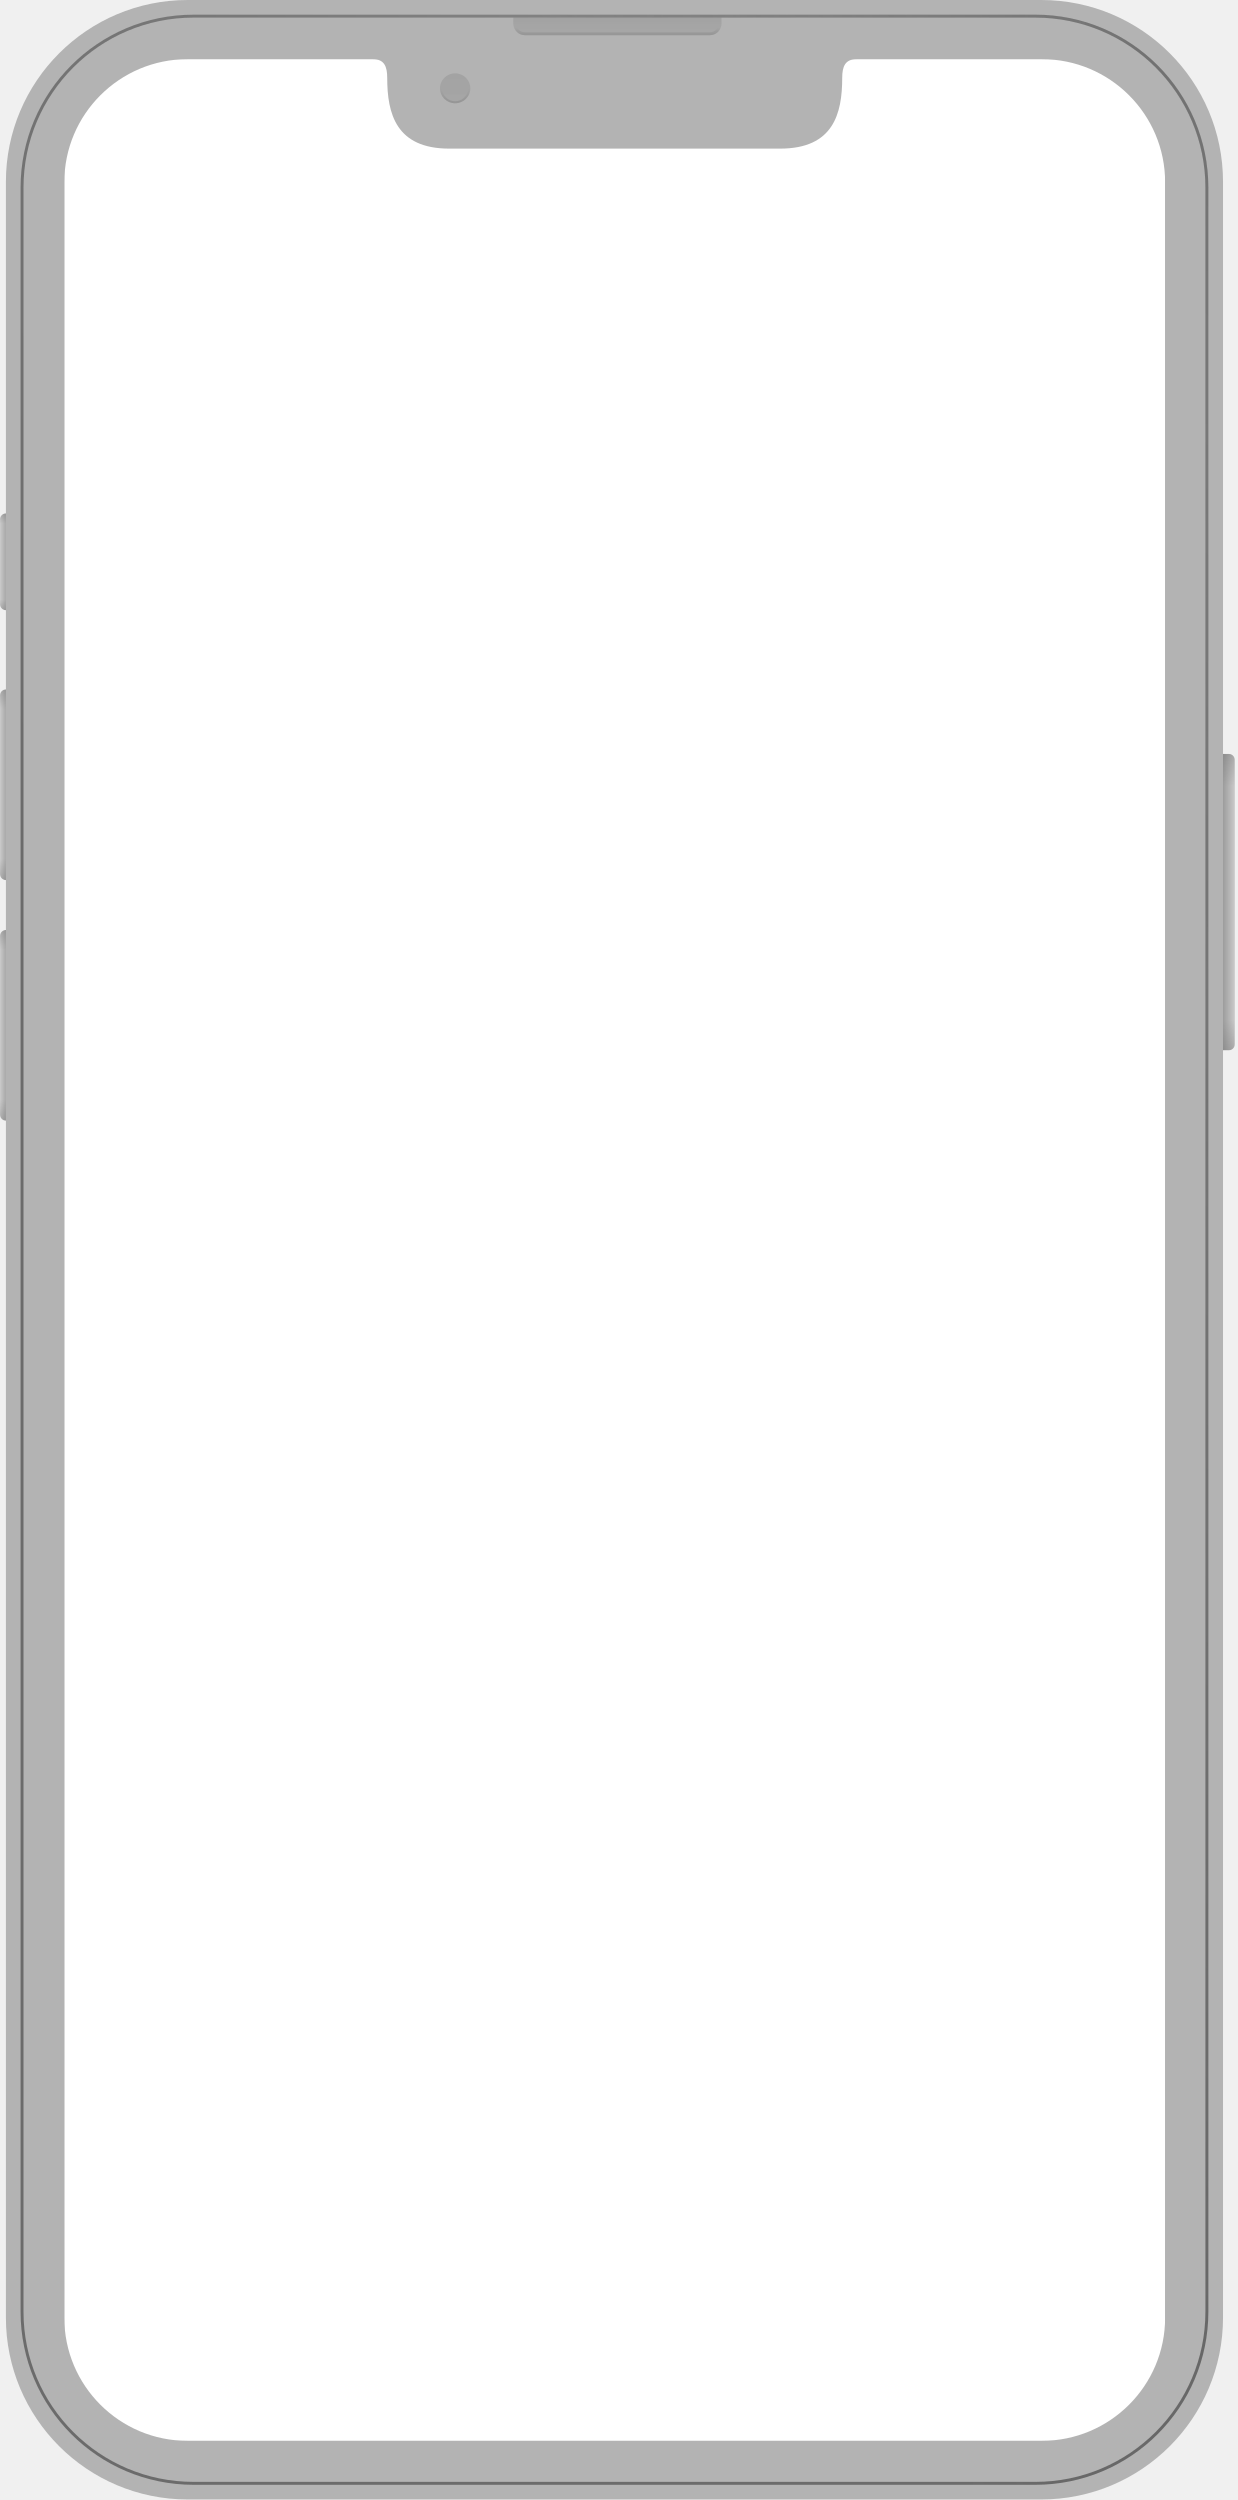
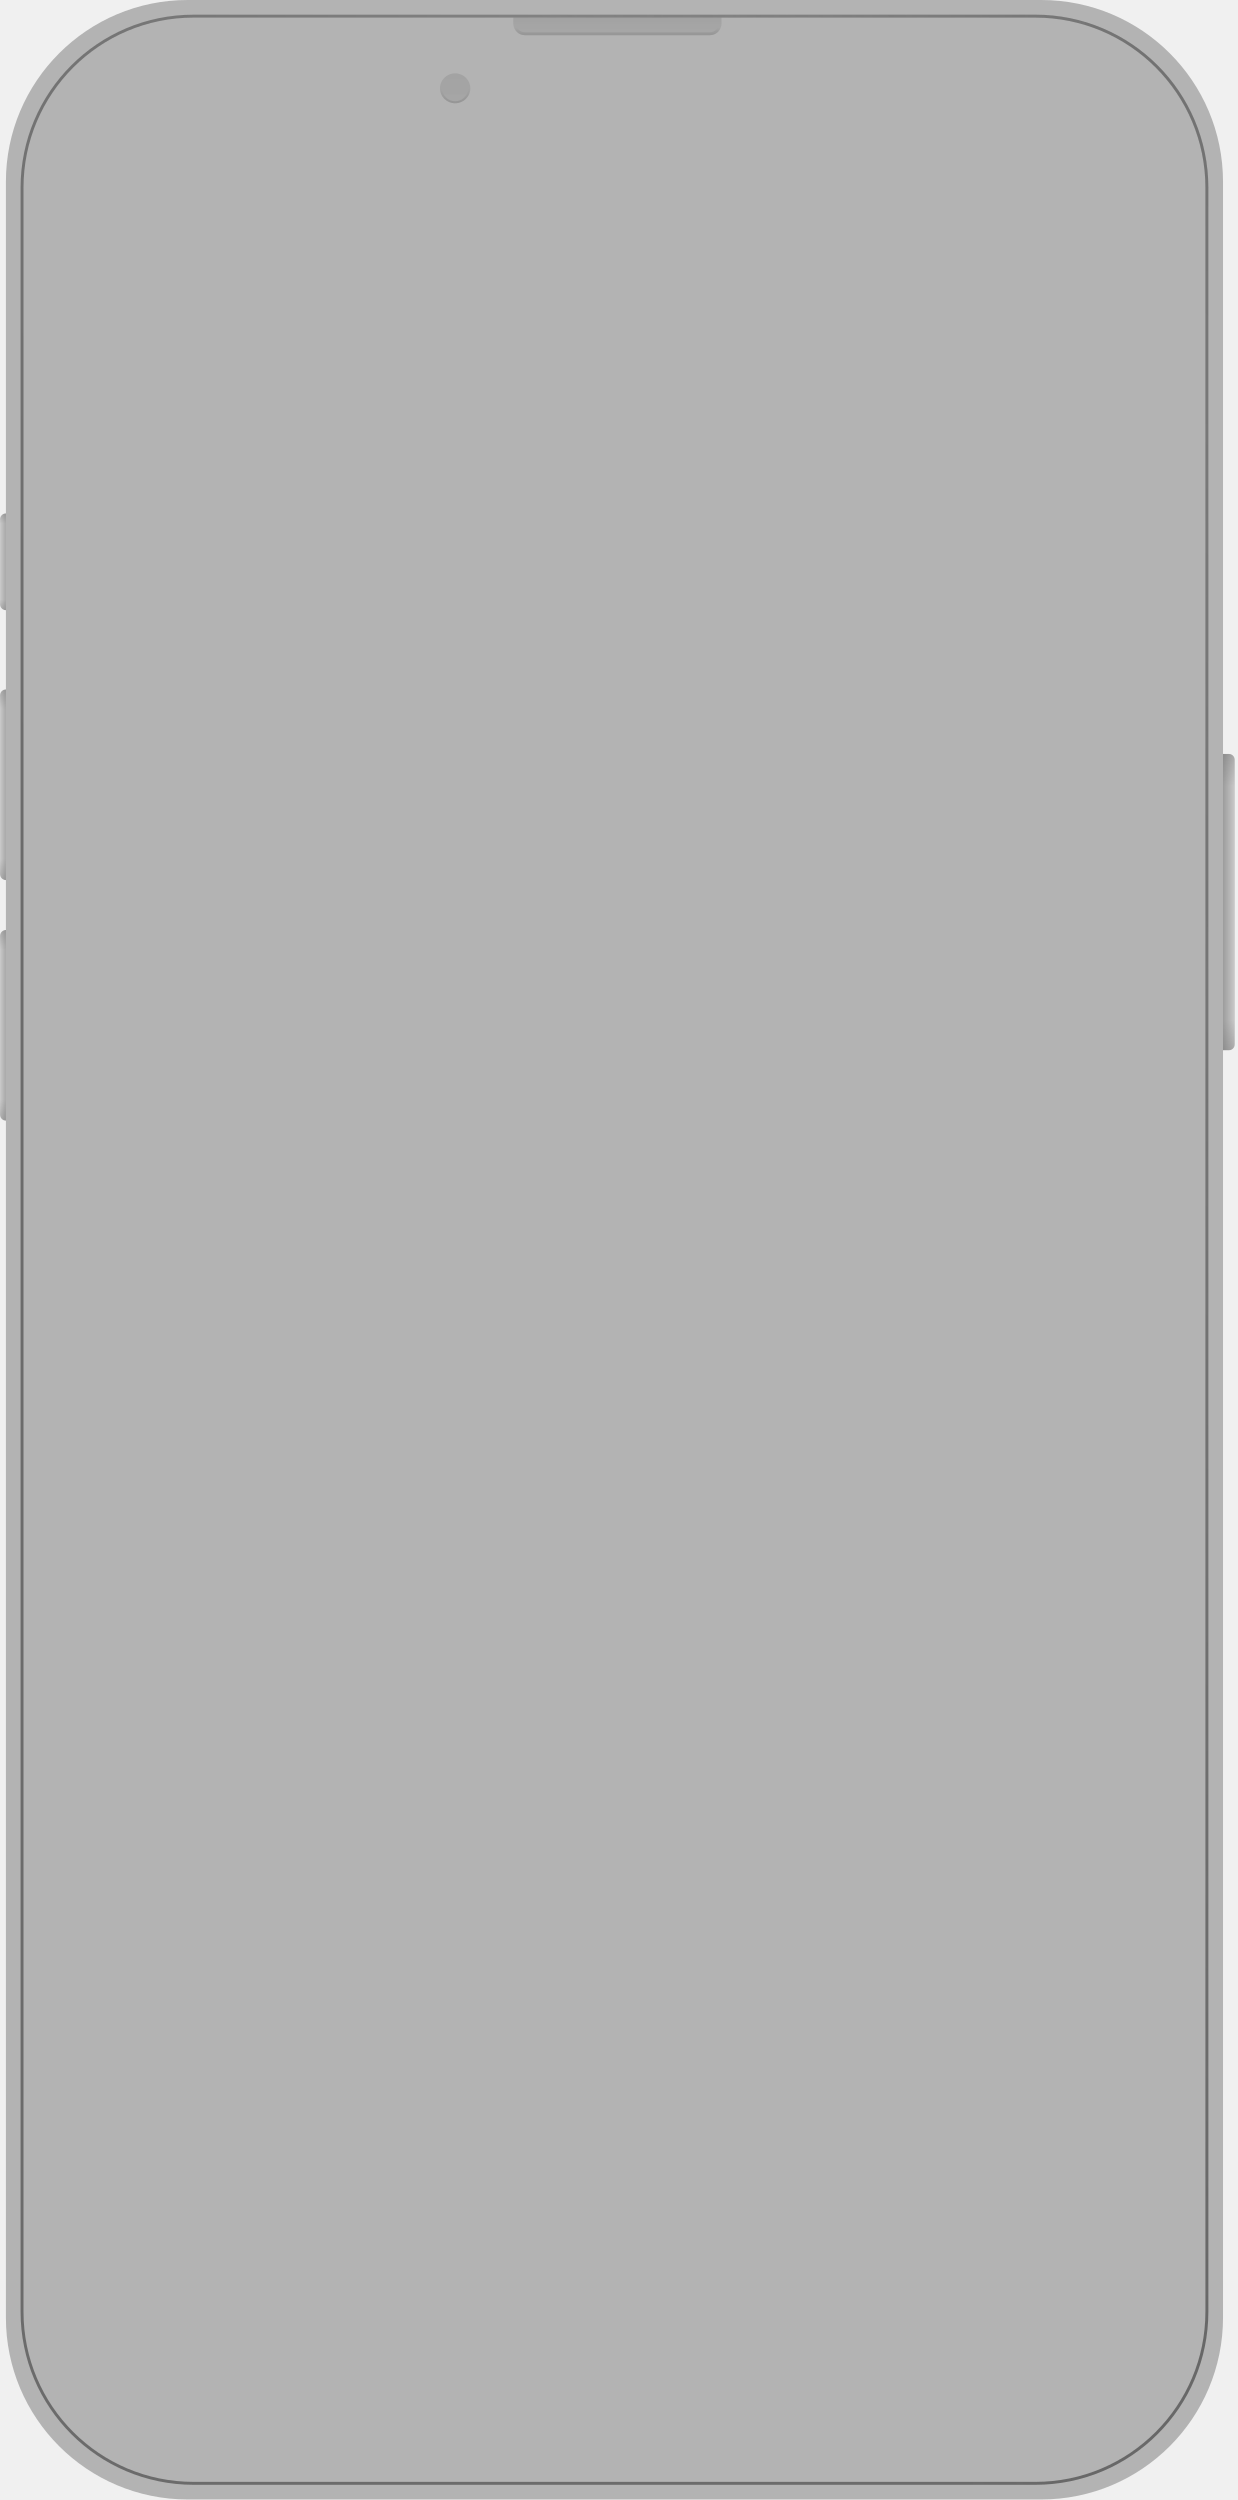
<svg xmlns="http://www.w3.org/2000/svg" width="481" height="972" viewBox="0 0 481 972" fill="none">
  <path fill-rule="evenodd" clip-rule="evenodd" d="M2.294 70.718C2.294 31.661 33.946 0 72.991 0H404.813C443.858 0 475.51 31.661 475.51 70.718V293.135H477.791C479.05 293.135 480.071 294.157 480.071 295.417V406.055C480.071 407.315 479.05 408.337 477.791 408.337H475.51V901.078C475.51 940.134 443.858 971.796 404.813 971.796H72.991C33.946 971.796 2.294 940.134 2.294 901.078V435.711C1.034 435.711 0.013 434.69 0.013 433.43V363.853C0.013 362.593 1.034 361.572 2.294 361.572V342.182C1.034 342.182 0.013 341.16 0.013 339.9V270.323C0.013 269.064 1.034 268.042 2.294 268.042V237.246C1.034 237.246 0.013 236.225 0.013 234.965V201.887C0.013 200.627 1.034 199.606 2.294 199.606V70.718Z" fill="#B3B3B3" />
  <mask id="mask0_201_4954" style="mask-type:alpha" maskUnits="userSpaceOnUse" x="0" y="0" width="481" height="972">
    <path fill-rule="evenodd" clip-rule="evenodd" d="M2.294 70.718C2.294 31.661 33.947 0 72.992 0H404.813C443.858 0 475.511 31.661 475.511 70.718V293.135H477.791C479.051 293.135 480.072 294.157 480.072 295.417V406.055C480.072 407.315 479.051 408.337 477.791 408.337H475.511V901.078C475.511 940.134 443.858 971.796 404.813 971.796H72.992C33.947 971.796 2.294 940.134 2.294 901.078V435.711C1.035 435.711 0.014 434.69 0.014 433.43V363.853C0.014 362.593 1.035 361.572 2.294 361.572V342.182C1.035 342.182 0.014 341.16 0.014 339.9V270.323C0.014 269.064 1.035 268.042 2.294 268.042V237.246C1.035 237.246 0.014 236.225 0.014 234.965V201.887C0.014 200.627 1.035 199.606 2.294 199.606V70.718Z" fill="#76D7FA" />
  </mask>
  <g mask="url(#mask0_201_4954)">
    <g style="mix-blend-mode:overlay" opacity="0.4">
      <path fill-rule="evenodd" clip-rule="evenodd" d="M402.533 6.844H75.272C38.746 6.844 9.136 36.462 9.136 72.999V898.797C9.136 935.333 38.746 964.952 75.272 964.952H402.533C439.059 964.952 468.669 935.333 468.669 898.797V72.999C468.669 36.462 439.059 6.844 402.533 6.844ZM75.272 5.703C38.116 5.703 7.996 35.833 7.996 72.999V898.797C7.996 935.963 38.116 966.093 75.272 966.093H402.533C439.688 966.093 469.809 935.963 469.809 898.797V72.999C469.809 35.832 439.688 5.703 402.533 5.703H75.272Z" fill="url(#paint0_radial_201_4954)" />
    </g>
    <g style="mix-blend-mode:overlay" opacity="0.3">
      <path fill-rule="evenodd" clip-rule="evenodd" d="M402.533 6.844H75.272C38.746 6.844 9.136 36.462 9.136 72.999V898.797C9.136 935.333 38.746 964.952 75.272 964.952H402.533C439.059 964.952 468.669 935.333 468.669 898.797V72.999C468.669 36.462 439.059 6.844 402.533 6.844ZM75.272 5.703C38.116 5.703 7.996 35.833 7.996 72.999V898.797C7.996 935.963 38.116 966.093 75.272 966.093H402.533C439.688 966.093 469.809 935.963 469.809 898.797V72.999C469.809 35.832 439.688 5.703 402.533 5.703H75.272Z" fill="url(#paint1_linear_201_4954)" />
    </g>
  </g>
  <g style="mix-blend-mode:overlay">
    <path d="M480.071 406.056C480.071 407.316 479.254 408.337 478.247 408.337L475.51 408.337L475.51 293.136L478.247 293.136C479.254 293.136 480.071 294.157 480.071 295.417L480.071 406.056Z" fill="url(#paint2_linear_201_4954)" fill-opacity="0.3" />
    <path d="M480.071 406.056C480.071 407.316 479.254 408.337 478.247 408.337L475.51 408.337L475.51 293.136L478.247 293.136C479.254 293.136 480.071 294.157 480.071 295.417L480.071 406.056Z" fill="url(#paint3_linear_201_4954)" fill-opacity="0.3" />
    <path d="M0.013 363.853C0.013 362.593 1.034 361.572 2.294 361.572V435.711C1.034 435.711 0.013 434.69 0.013 433.43V363.853Z" fill="url(#paint4_linear_201_4954)" fill-opacity="0.3" />
    <path d="M0.013 363.853C0.013 362.593 1.034 361.572 2.294 361.572V435.711C1.034 435.711 0.013 434.69 0.013 433.43V363.853Z" fill="url(#paint5_linear_201_4954)" fill-opacity="0.3" />
    <path d="M0.013 270.324C0.013 269.064 1.034 268.042 2.294 268.042V342.182C1.034 342.182 0.013 341.161 0.013 339.901V270.324Z" fill="url(#paint6_linear_201_4954)" fill-opacity="0.3" />
    <path d="M0.013 270.324C0.013 269.064 1.034 268.042 2.294 268.042V342.182C1.034 342.182 0.013 341.161 0.013 339.901V270.324Z" fill="url(#paint7_linear_201_4954)" fill-opacity="0.3" />
    <path d="M0.013 201.887C0.013 200.627 1.034 199.606 2.294 199.606V237.246C1.034 237.246 0.013 236.225 0.013 234.965V201.887Z" fill="url(#paint8_linear_201_4954)" fill-opacity="0.3" />
    <path d="M0.013 201.887C0.013 200.627 1.034 199.606 2.294 199.606V237.246C1.034 237.246 0.013 236.225 0.013 234.965V201.887Z" fill="url(#paint9_linear_201_4954)" fill-opacity="0.3" />
  </g>
  <g style="mix-blend-mode:multiply" opacity="0.2">
    <path opacity="0.5" d="M199.562 6.844H280.522V9.125C280.522 11.645 278.48 13.687 275.961 13.687H204.123C201.604 13.687 199.562 11.645 199.562 9.125V6.844Z" fill="url(#paint10_linear_201_4954)" />
    <g style="mix-blend-mode:soft-light">
      <path fill-rule="evenodd" clip-rule="evenodd" d="M279.383 7.984H200.703V9.125C200.703 11.015 202.235 12.547 204.124 12.547H275.962C277.851 12.547 279.383 11.015 279.383 9.125V7.984ZM199.563 6.844V9.125C199.563 11.645 201.605 13.687 204.124 13.687H275.962C278.481 13.687 280.523 11.645 280.523 9.125V6.844H199.563Z" fill="url(#paint11_linear_201_4954)" />
    </g>
    <g style="mix-blend-mode:lighten" opacity="0.1">
      <path d="M187.02 34.218C187.02 39.888 182.425 44.483 176.757 44.483C171.089 44.483 166.495 39.888 166.495 34.218C166.495 28.549 171.089 23.953 176.757 23.953C182.425 23.953 187.02 28.549 187.02 34.218Z" fill="url(#paint12_linear_201_4954)" />
    </g>
    <path opacity="0.5" d="M182.859 34.327C182.859 37.537 180.216 40.139 176.957 40.139C173.698 40.139 171.056 37.537 171.056 34.327C171.056 31.117 173.698 28.515 176.957 28.515C180.216 28.515 182.859 31.117 182.859 34.327Z" fill="url(#paint13_linear_201_4954)" />
    <g style="mix-blend-mode:soft-light">
      <path fill-rule="evenodd" clip-rule="evenodd" d="M176.957 39.362C179.781 39.362 182.07 37.108 182.07 34.327C182.07 31.546 179.781 29.292 176.957 29.292C174.134 29.292 171.845 31.546 171.845 34.327C171.845 37.108 174.134 39.362 176.957 39.362ZM176.957 40.139C180.216 40.139 182.859 37.537 182.859 34.327C182.859 31.117 180.216 28.515 176.957 28.515C173.698 28.515 171.056 31.117 171.056 34.327C171.056 37.537 173.698 40.139 176.957 40.139Z" fill="url(#paint14_linear_201_4954)" />
    </g>
  </g>
  <mask id="mask1_201_4954" style="mask-type:alpha" maskUnits="userSpaceOnUse" x="25" y="23" width="428" height="926">
    <path fill-rule="evenodd" clip-rule="evenodd" d="M72.936 23C46.462 23 25 44.444 25 70.897V901.103C25 927.556 46.462 949 72.936 949H405.064C431.538 949 453 927.556 453 901.103V70.897C453 44.444 431.538 23 405.064 23H333.064C328.595 23 327.453 25.847 327.453 30.25C327.453 44.196 324.029 57.782 303.322 57.782H174.678C153.971 57.782 150.547 44.196 150.547 30.25C150.547 25.847 149.405 23 144.936 23H72.936Z" fill="#C4C4C4" />
  </mask>
-   <g mask="url(#mask1_201_4954)">
-     <rect x="25" y="23" width="428" height="926" rx="4" fill="white" />
-   </g>
+   <clipPath id="clipPath">
+     <path fill-rule="evenodd" clip-rule="evenodd" d="M72.936 23C46.462 23 25 44.444 25 70.897V901.103C25 927.556 46.462 949 72.936 949H405.064C431.538 949 453 927.556 453 901.103V70.897C453 44.444 431.538 23 405.064 23H333.064C328.595 23 327.453 25.847 327.453 30.25C327.453 44.196 324.029 57.782 303.322 57.782H174.678C153.971 57.782 150.547 44.196 150.547 30.25C150.547 25.847 149.405 23 144.936 23H72.936Z" fill="#C4C4C4" />
+   </clipPath>
  <defs>
    <radialGradient id="paint0_radial_201_4954" cx="0" cy="0" r="1" gradientUnits="userSpaceOnUse" gradientTransform="translate(469.809 174.229) rotate(156.405) scale(482.892 1060.38)">
      <stop stop-color="#636363" />
      <stop offset="1" />
    </radialGradient>
    <linearGradient id="paint1_linear_201_4954" x1="245.793" y1="213.49" x2="469.829" y2="175.082" gradientUnits="userSpaceOnUse">
      <stop stop-color="#636363" stop-opacity="0" />
      <stop offset="1" stop-color="#3D3D3D" />
    </linearGradient>
    <linearGradient id="paint2_linear_201_4954" x1="475.51" y1="366.853" x2="480.071" y2="366.853" gradientUnits="userSpaceOnUse">
      <stop />
      <stop offset="1" stop-color="white" />
    </linearGradient>
    <linearGradient id="paint3_linear_201_4954" x1="477.791" y1="408.337" x2="477.791" y2="293.136" gradientUnits="userSpaceOnUse">
      <stop />
      <stop offset="0.102" stop-opacity="0" />
      <stop offset="0.89" stop-opacity="0" />
      <stop offset="1" />
    </linearGradient>
    <linearGradient id="paint4_linear_201_4954" x1="3.084" y1="388.27" x2="0.013" y2="388.27" gradientUnits="userSpaceOnUse">
      <stop />
      <stop offset="1" stop-color="white" />
    </linearGradient>
    <linearGradient id="paint5_linear_201_4954" x1="1.153" y1="361.572" x2="1.153" y2="435.711" gradientUnits="userSpaceOnUse">
      <stop />
      <stop offset="0.102" stop-opacity="0" />
      <stop offset="0.89" stop-opacity="0" />
      <stop offset="1" />
    </linearGradient>
    <linearGradient id="paint6_linear_201_4954" x1="3.084" y1="294.74" x2="0.013" y2="294.74" gradientUnits="userSpaceOnUse">
      <stop />
      <stop offset="1" stop-color="white" />
    </linearGradient>
    <linearGradient id="paint7_linear_201_4954" x1="1.153" y1="268.042" x2="1.153" y2="342.182" gradientUnits="userSpaceOnUse">
      <stop />
      <stop offset="0.102" stop-opacity="0" />
      <stop offset="0.89" stop-opacity="0" />
      <stop offset="1" />
    </linearGradient>
    <linearGradient id="paint8_linear_201_4954" x1="3.084" y1="213.16" x2="0.013" y2="213.16" gradientUnits="userSpaceOnUse">
      <stop />
      <stop offset="1" stop-color="white" />
    </linearGradient>
    <linearGradient id="paint9_linear_201_4954" x1="1.153" y1="199.606" x2="1.153" y2="237.246" gradientUnits="userSpaceOnUse">
      <stop />
      <stop offset="0.102" stop-opacity="0" />
      <stop offset="0.89" stop-opacity="0" />
      <stop offset="1" />
    </linearGradient>
    <linearGradient id="paint10_linear_201_4954" x1="240.042" y1="6.844" x2="240.042" y2="13.687" gradientUnits="userSpaceOnUse">
      <stop stop-color="#121212" />
      <stop offset="1" stop-color="#585858" />
    </linearGradient>
    <linearGradient id="paint11_linear_201_4954" x1="235.332" y1="13.687" x2="235.332" y2="10.836" gradientUnits="userSpaceOnUse">
      <stop stop-color="#2A2A2A" />
      <stop offset="1" stop-opacity="0" />
    </linearGradient>
    <linearGradient id="paint12_linear_201_4954" x1="176.757" y1="23.953" x2="176.757" y2="44.483" gradientUnits="userSpaceOnUse">
      <stop stop-color="white" />
      <stop offset="1" stop-color="white" stop-opacity="0" />
    </linearGradient>
    <linearGradient id="paint13_linear_201_4954" x1="176.957" y1="28.515" x2="176.957" y2="40.139" gradientUnits="userSpaceOnUse">
      <stop stop-color="#121212" />
      <stop offset="1" stop-color="#464646" />
    </linearGradient>
    <linearGradient id="paint14_linear_201_4954" x1="176.345" y1="40.276" x2="176.345" y2="28.621" gradientUnits="userSpaceOnUse">
      <stop stop-color="#2A2A2A" />
      <stop offset="0.493" stop-opacity="0" />
    </linearGradient>
  </defs>
</svg>
